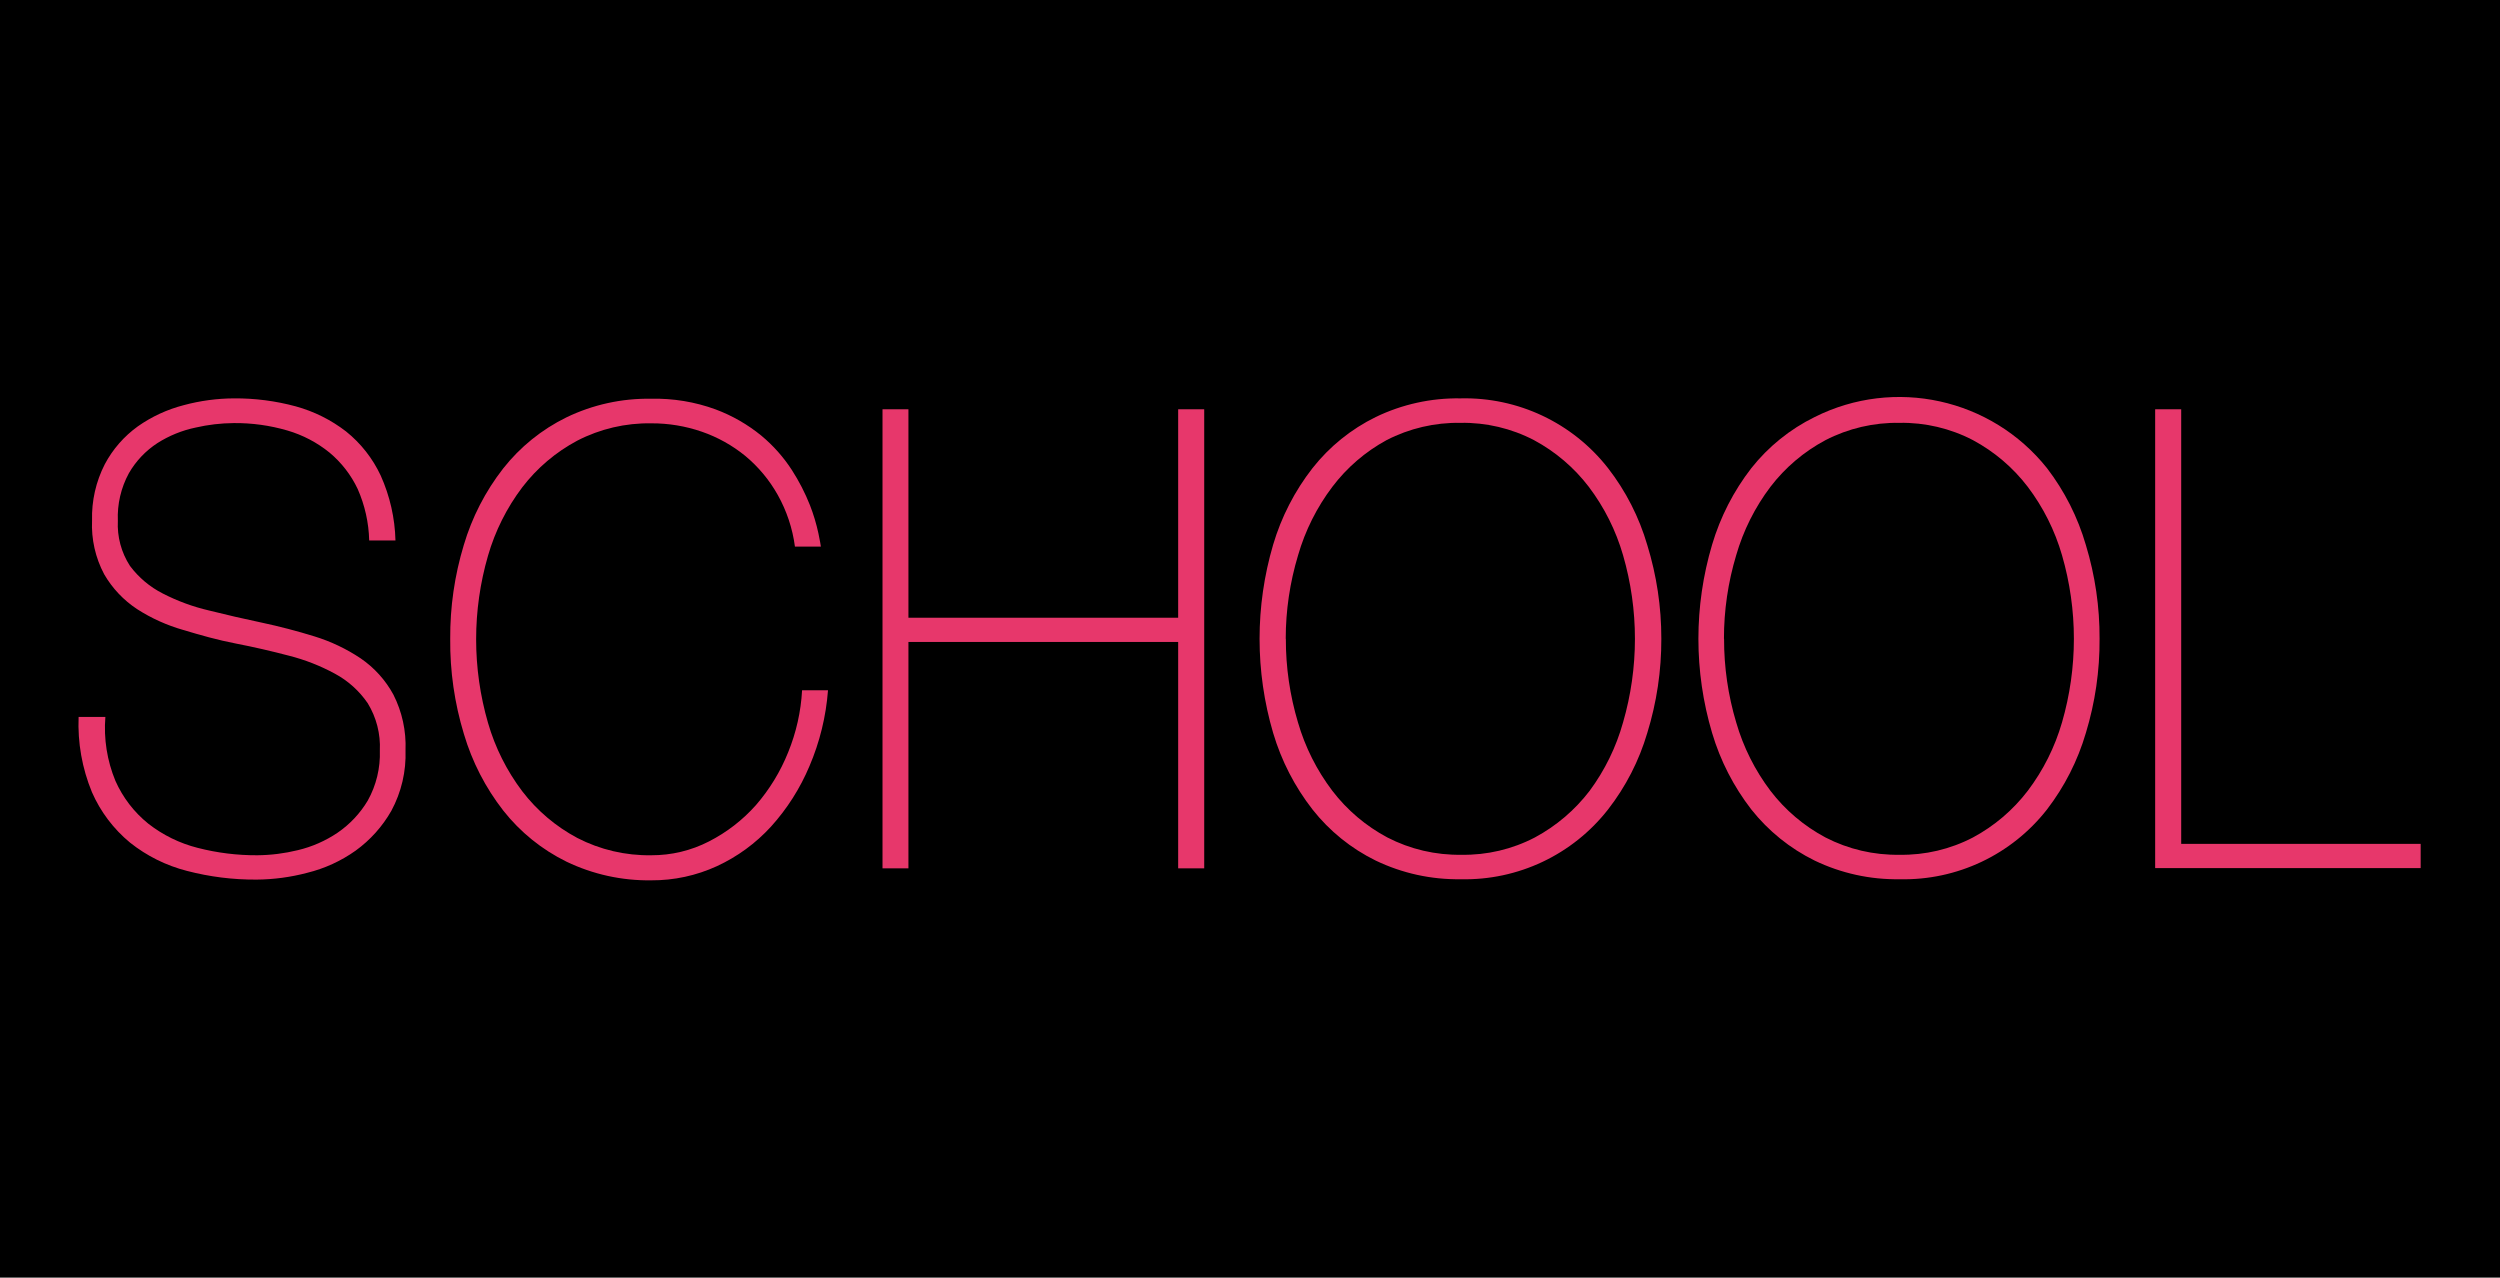
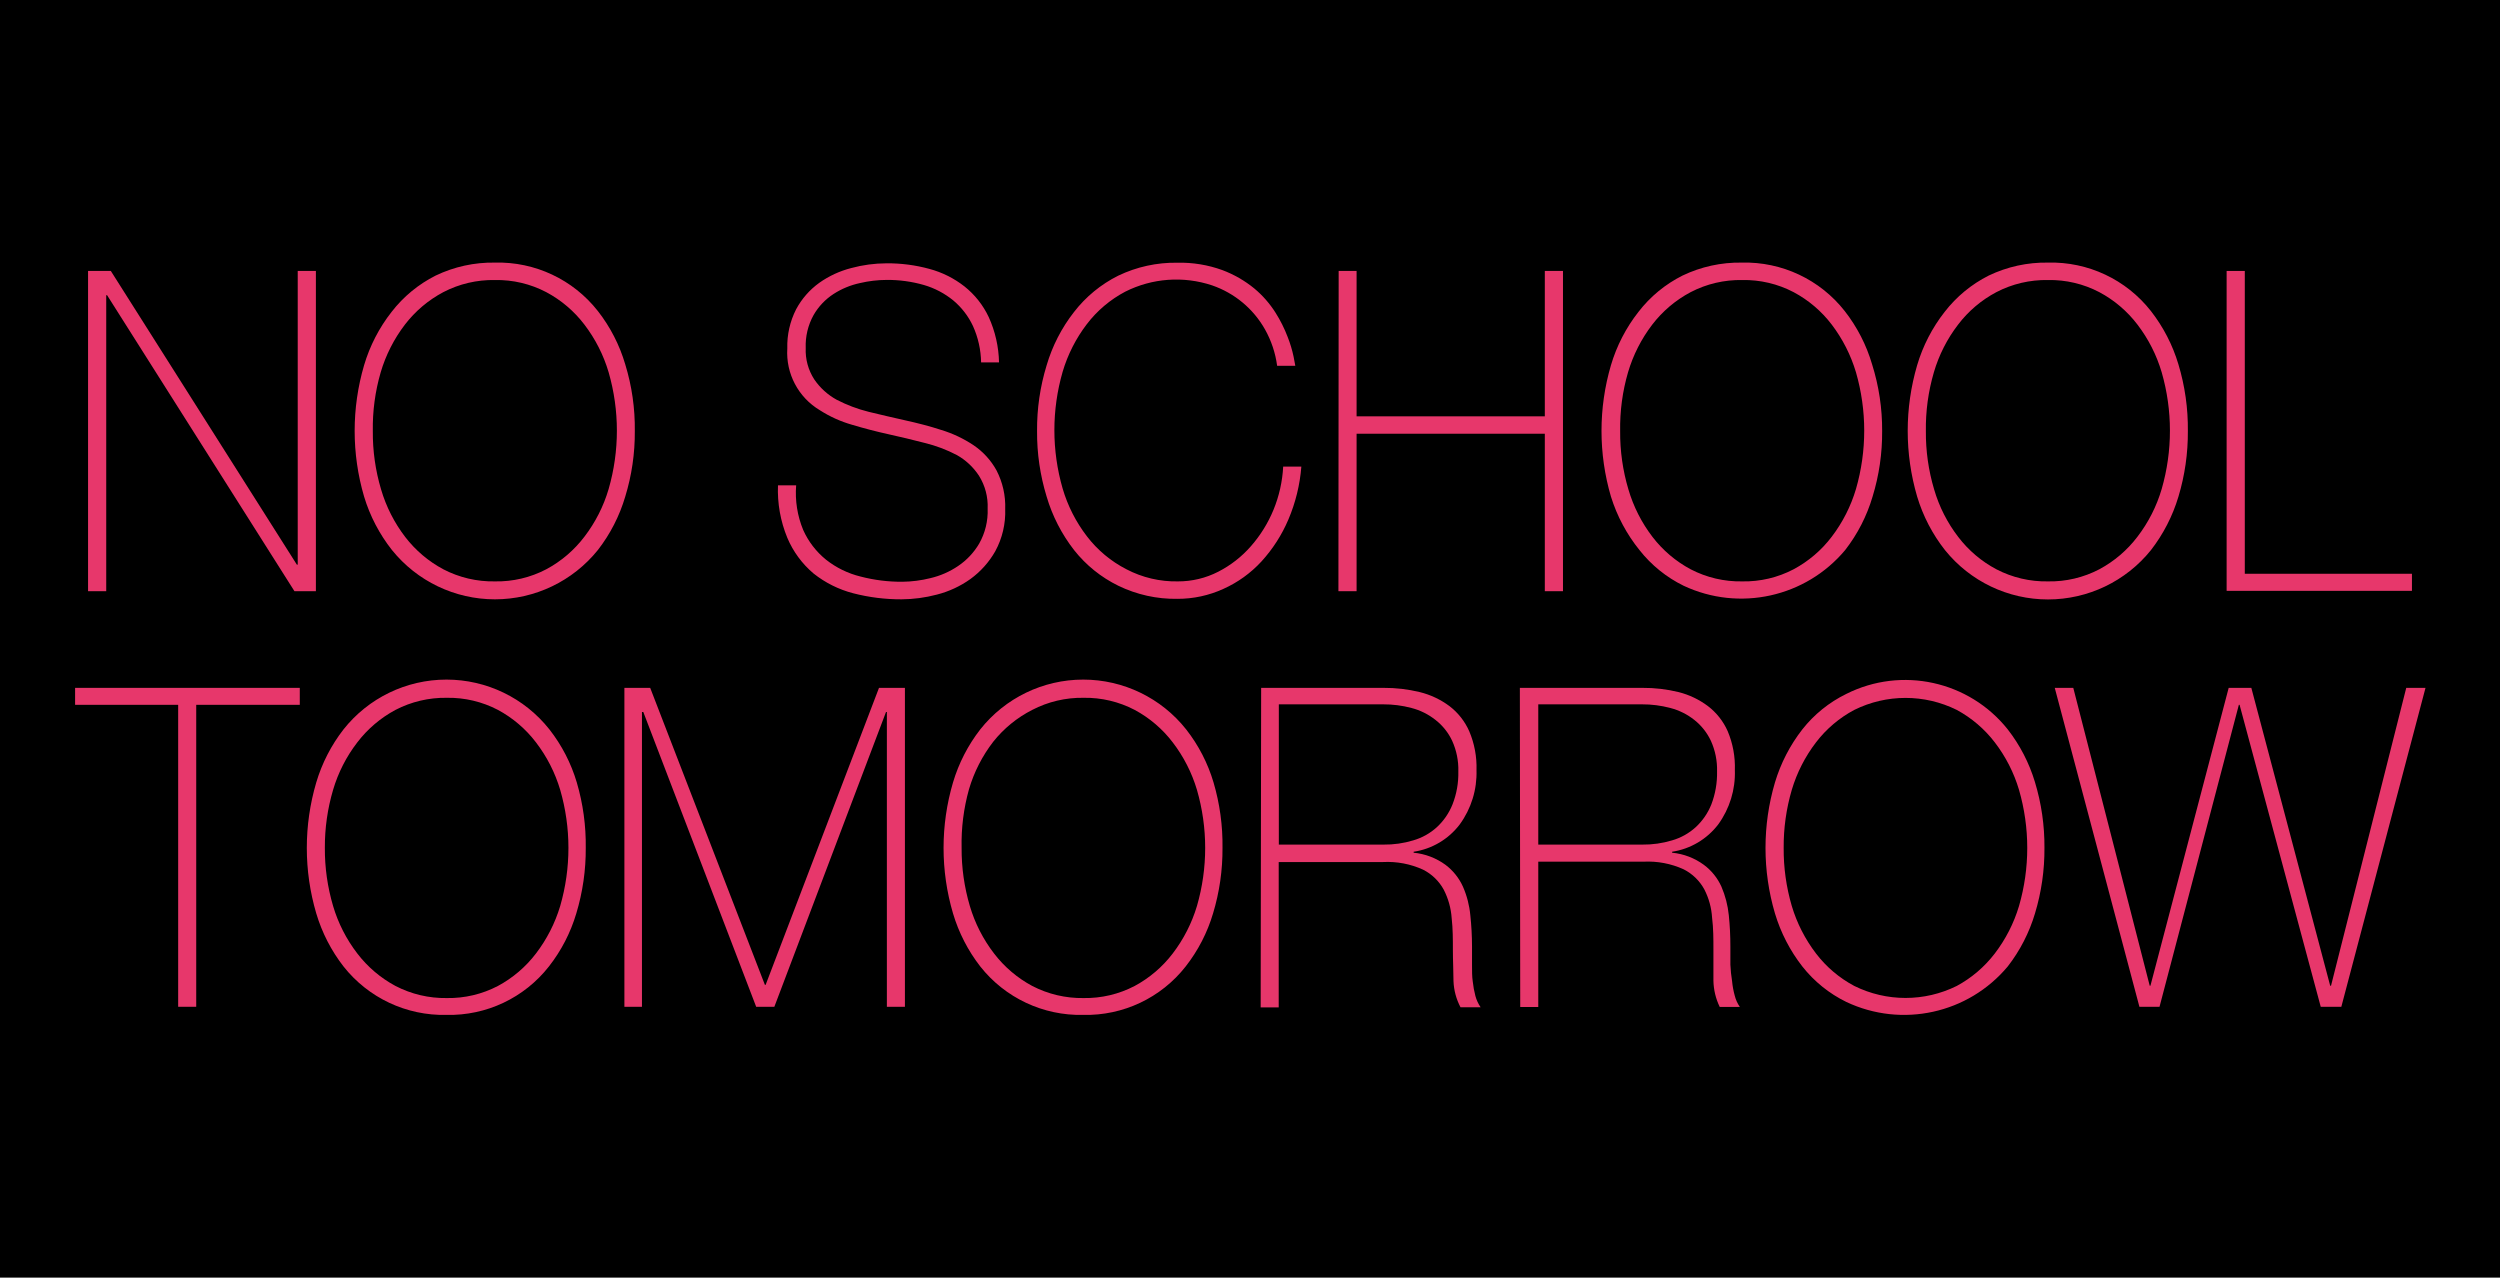
<svg xmlns="http://www.w3.org/2000/svg" id="Layer_2" data-name="Layer 2" viewBox="0 0 206.4 105.48">
  <defs>
-     <style>.cls-1{fill:#e7376b;}</style>
+     <style>.school-1{fill:#e7376b;}</style>
  </defs>
  <rect width="206.4" height="105.48" />
-   <path class="cls-1" d="M30.48,44.62a11.17,11.17,0,0,0-.95-4.25,8.82,8.82,0,0,0-2.32-3,9.93,9.93,0,0,0-3.49-1.83,15.23,15.23,0,0,0-4.42-.61,14.48,14.48,0,0,0-3.15.37A9.49,9.49,0,0,0,13,36.58a7.33,7.33,0,0,0-2.36,2.49A7.56,7.56,0,0,0,9.73,43a6.27,6.27,0,0,0,1,3.72A7.77,7.77,0,0,0,13.44,49a16.52,16.52,0,0,0,3.81,1.4c1.43.36,2.88.69,4.34,1s2.95.7,4.37,1.14a14.58,14.58,0,0,1,3.81,1.81,8.6,8.6,0,0,1,2.71,3,9.33,9.33,0,0,1,1,4.59,9.8,9.8,0,0,1-1.17,5,10.41,10.41,0,0,1-2.95,3.29,11.75,11.75,0,0,1-4,1.83,16.81,16.81,0,0,1-4.17.56,22.17,22.17,0,0,1-5.76-.72,12.53,12.53,0,0,1-4.69-2.33,11.24,11.24,0,0,1-3.15-4.17,14.72,14.72,0,0,1-1.1-6.21H8.7a11.39,11.39,0,0,0,.83,5.28A9.47,9.47,0,0,0,12.24,68a11,11,0,0,0,4.08,2,19.3,19.3,0,0,0,4.93.61,14.54,14.54,0,0,0,3.34-.42,10,10,0,0,0,3.28-1.44,8.45,8.45,0,0,0,2.49-2.65,7.93,7.93,0,0,0,1-4.14,6.85,6.85,0,0,0-1-3.9,7.7,7.7,0,0,0-2.71-2.44,16.35,16.35,0,0,0-3.81-1.49c-1.41-.37-2.87-.71-4.37-1s-2.91-.69-4.34-1.12a14.3,14.3,0,0,1-3.81-1.72A8.61,8.61,0,0,1,8.6,47.41a8.63,8.63,0,0,1-1-4.44,9.61,9.61,0,0,1,1.05-4.64,9.12,9.12,0,0,1,2.73-3.13,11.63,11.63,0,0,1,3.79-1.75,16.18,16.18,0,0,1,4.15-.56,18.94,18.94,0,0,1,5.1.66,12,12,0,0,1,4.15,2.07,10.2,10.2,0,0,1,2.86,3.64,13.92,13.92,0,0,1,1.22,5.36Z" />
-   <path class="cls-1" d="M37.17,52.74A26.11,26.11,0,0,1,38.29,45a19.1,19.1,0,0,1,3.25-6.32,15.12,15.12,0,0,1,5.22-4.22,15.5,15.5,0,0,1,7-1.54,14.5,14.5,0,0,1,5.32.88,13.34,13.34,0,0,1,3.78,2.17,12.58,12.58,0,0,1,2.52,2.84,16.7,16.7,0,0,1,1.49,2.9,15.17,15.17,0,0,1,.7,2.33c.13.66.2,1,.2,1.09H65.63a11.89,11.89,0,0,0-1.42-4.27,11.49,11.49,0,0,0-2.68-3.22,11.76,11.76,0,0,0-3.59-2,12.58,12.58,0,0,0-4.17-.69,12.84,12.84,0,0,0-6.11,1.43,14,14,0,0,0-4.54,3.85,17.33,17.33,0,0,0-2.83,5.65,24.78,24.78,0,0,0,0,13.8,17.33,17.33,0,0,0,2.83,5.65,14,14,0,0,0,4.54,3.85,12.84,12.84,0,0,0,6.11,1.43,10.31,10.31,0,0,0,4.76-1.14,13.24,13.24,0,0,0,3.88-3,15.35,15.35,0,0,0,2.66-4.36,15.81,15.81,0,0,0,1.15-5.12h2.14a19.7,19.7,0,0,1-1.53,6.26,17.64,17.64,0,0,1-3.18,5,14,14,0,0,1-4.46,3.26,12.82,12.82,0,0,1-5.42,1.17,15.63,15.63,0,0,1-7-1.54,15.12,15.12,0,0,1-5.22-4.22,19.1,19.1,0,0,1-3.25-6.32A26.11,26.11,0,0,1,37.17,52.74Z" />
-   <path class="cls-1" d="M72.86,33.79H75V51H97.27V33.79h2.15v37.9H97.27V53H75V71.69H72.86Z" />
-   <path class="cls-1" d="M137.16,52.74A26.11,26.11,0,0,1,136,60.51a19.08,19.08,0,0,1-3.24,6.32,15,15,0,0,1-12.18,5.76,15.63,15.63,0,0,1-7-1.54,15.12,15.12,0,0,1-5.22-4.22,19.1,19.1,0,0,1-3.25-6.32,27.51,27.51,0,0,1,0-15.54,19.1,19.1,0,0,1,3.25-6.32,15.12,15.12,0,0,1,5.22-4.22,15.5,15.5,0,0,1,7-1.54,15,15,0,0,1,12.18,5.76A19.08,19.08,0,0,1,136,45,26.11,26.11,0,0,1,137.16,52.74Zm-31,0a23.83,23.83,0,0,0,1,6.9A17.33,17.33,0,0,0,110,65.29a14,14,0,0,0,4.54,3.85,12.84,12.84,0,0,0,6.11,1.43,12.65,12.65,0,0,0,6.07-1.43,14.07,14.07,0,0,0,4.52-3.85A17.33,17.33,0,0,0,134,59.64a24.78,24.78,0,0,0,0-13.8,17.33,17.33,0,0,0-2.83-5.65,14.07,14.07,0,0,0-4.52-3.85,12.65,12.65,0,0,0-6.07-1.43,12.84,12.84,0,0,0-6.11,1.43A14,14,0,0,0,110,40.19a17.33,17.33,0,0,0-2.83,5.65A23.83,23.83,0,0,0,106.15,52.74Z" />
-   <path class="cls-1" d="M173.34,52.74a26.11,26.11,0,0,1-1.13,7.77A19.27,19.27,0,0,1,169,66.83a15,15,0,0,1-12.18,5.76,15.6,15.6,0,0,1-7-1.54,15.25,15.25,0,0,1-5.23-4.22,19.27,19.27,0,0,1-3.24-6.32,27.28,27.28,0,0,1,0-15.54,19.27,19.27,0,0,1,3.24-6.32,15.25,15.25,0,0,1,5.23-4.22A15.59,15.59,0,0,1,169,38.65,19.27,19.27,0,0,1,172.21,45,26.11,26.11,0,0,1,173.34,52.74Zm-31,0a23.83,23.83,0,0,0,1,6.9,17.33,17.33,0,0,0,2.83,5.65,14,14,0,0,0,4.54,3.85,12.84,12.84,0,0,0,6.11,1.43,12.65,12.65,0,0,0,6.07-1.43,14.07,14.07,0,0,0,4.52-3.85,17.33,17.33,0,0,0,2.83-5.65,24.78,24.78,0,0,0,0-13.8,17.33,17.33,0,0,0-2.83-5.65,14.07,14.07,0,0,0-4.52-3.85,12.65,12.65,0,0,0-6.07-1.43,12.84,12.84,0,0,0-6.11,1.43,14,14,0,0,0-4.54,3.85,17.33,17.33,0,0,0-2.83,5.65A23.83,23.83,0,0,0,142.33,52.74Z" />
-   <path class="cls-1" d="M177.93,33.79h2.15V69.67h19.77v2H177.93Z" />
+   <path class="school-1" d="M7.27,22.37H9.15L24.51,46.62h.07V22.37h1.5V48.81H24.31L8.84,24.37H8.77V48.81H7.27Z" />
+   <path class="school-1" d="M52.41,35.59A18,18,0,0,1,51.62,41a13.33,13.33,0,0,1-2.26,4.41,10.91,10.91,0,0,1-17,0A13.35,13.35,0,0,1,30.06,41a19.26,19.26,0,0,1,0-10.85,13.2,13.2,0,0,1,2.27-4.4,10.66,10.66,0,0,1,3.64-3,10.91,10.91,0,0,1,4.89-1.07,10.46,10.46,0,0,1,8.5,4,13.18,13.18,0,0,1,2.26,4.4A18,18,0,0,1,52.41,35.59Zm-21.63,0a16.35,16.35,0,0,0,.68,4.81,12,12,0,0,0,2,3.94A9.77,9.77,0,0,0,36.6,47a8.87,8.87,0,0,0,4.26,1,8.77,8.77,0,0,0,4.24-1,9.7,9.7,0,0,0,3.15-2.69,12.06,12.06,0,0,0,2-3.94,17.39,17.39,0,0,0,0-9.63,12.16,12.16,0,0,0-2-3.94,9.67,9.67,0,0,0-3.15-2.68,8.77,8.77,0,0,0-4.24-1,8.87,8.87,0,0,0-4.26,1,9.74,9.74,0,0,0-3.17,2.68,12.14,12.14,0,0,0-2,3.94A16.42,16.42,0,0,0,30.78,35.59Z" />
+   <path class="school-1" d="M81,29.92a7.63,7.63,0,0,0-.67-3,6.17,6.17,0,0,0-1.62-2.11,6.88,6.88,0,0,0-2.43-1.28,10.82,10.82,0,0,0-3.08-.42,9.74,9.74,0,0,0-2.2.26,6.53,6.53,0,0,0-2.18.9,5.11,5.11,0,0,0-1.65,1.74,5.19,5.19,0,0,0-.65,2.72,4.42,4.42,0,0,0,.71,2.6A5.37,5.37,0,0,0,69.07,33a12.09,12.09,0,0,0,2.65,1c1,.24,2,.48,3,.7s2.06.49,3,.8a10.05,10.05,0,0,1,2.66,1.26,6,6,0,0,1,1.89,2.07,6.45,6.45,0,0,1,.72,3.2,6.79,6.79,0,0,1-.82,3.48,7.27,7.27,0,0,1-2.06,2.3,8.3,8.3,0,0,1-2.76,1.28,11.67,11.67,0,0,1-2.91.39,15.7,15.7,0,0,1-4-.5,8.82,8.82,0,0,1-3.27-1.63A7.85,7.85,0,0,1,65,44.4a10.29,10.29,0,0,1-.77-4.33h1.5a8,8,0,0,0,.58,3.68,6.65,6.65,0,0,0,1.89,2.46,7.44,7.44,0,0,0,2.85,1.39,13.29,13.29,0,0,0,3.44.43,10,10,0,0,0,2.33-.3,6.86,6.86,0,0,0,2.28-1,5.72,5.72,0,0,0,1.74-1.85,5.43,5.43,0,0,0,.7-2.89,4.72,4.72,0,0,0-.72-2.72A5.27,5.27,0,0,0,79,37.57a11.71,11.71,0,0,0-2.65-1c-1-.26-2-.5-3-.72s-2-.48-3-.78a10,10,0,0,1-2.66-1.2A5.53,5.53,0,0,1,65,28.77a6.71,6.71,0,0,1,.73-3.24,6.41,6.41,0,0,1,1.91-2.18,8,8,0,0,1,2.64-1.22,11.24,11.24,0,0,1,2.9-.39,13,13,0,0,1,3.55.46,8.07,8.07,0,0,1,2.9,1.45,7.08,7.08,0,0,1,2,2.53,9.5,9.5,0,0,1,.85,3.74Z" />
+   <path class="school-1" d="M85.62,35.59a18,18,0,0,1,.79-5.43,13.18,13.18,0,0,1,2.26-4.4,10.6,10.6,0,0,1,3.65-3,10.9,10.9,0,0,1,4.88-1.07,10.21,10.21,0,0,1,3.72.61,9.33,9.33,0,0,1,2.64,1.52,8.53,8.53,0,0,1,1.75,2,11.13,11.13,0,0,1,1,2,10.13,10.13,0,0,1,.49,1.63c.09.45.14.71.14.75h-1.5a8.39,8.39,0,0,0-1-3,8,8,0,0,0-4.37-3.64,9.36,9.36,0,0,0-7.17.52,9.64,9.64,0,0,0-3.17,2.68,12.16,12.16,0,0,0-2,3.94,17.39,17.39,0,0,0,0,9.63,12.06,12.06,0,0,0,2,3.94A9.67,9.67,0,0,0,93,47a8.8,8.8,0,0,0,4.25,1,7.24,7.24,0,0,0,3.33-.8,9.06,9.06,0,0,0,2.7-2.11,10.74,10.74,0,0,0,1.86-3,10.9,10.9,0,0,0,.8-3.57h1.5a13.94,13.94,0,0,1-1.07,4.37,12.23,12.23,0,0,1-2.22,3.46A9.62,9.62,0,0,1,101,48.62a9.06,9.06,0,0,1-3.79.82,10.77,10.77,0,0,1-4.88-1.08,10.57,10.57,0,0,1-3.65-2.94A13.33,13.33,0,0,1,86.41,41,18,18,0,0,1,85.62,35.59Z" />
+   <path class="school-1" d="M110.52,22.37H112v12h15.54v-12h1.5V48.81h-1.5v-13H112v13h-1.5Z" />
+   <path class="school-1" d="M155.39,35.59A18,18,0,0,1,154.6,41a13.33,13.33,0,0,1-2.26,4.41A11.19,11.19,0,0,1,139,48.36a10.54,10.54,0,0,1-3.64-2.94A13.35,13.35,0,0,1,133,41a19.26,19.26,0,0,1,0-10.85,13.2,13.2,0,0,1,2.27-4.4,10.56,10.56,0,0,1,3.64-3,10.91,10.91,0,0,1,4.89-1.07,10.46,10.46,0,0,1,8.5,4,13.18,13.18,0,0,1,2.26,4.4A18,18,0,0,1,155.39,35.59Zm-21.63,0a16.35,16.35,0,0,0,.68,4.81,12,12,0,0,0,2,3.94A9.77,9.77,0,0,0,139.58,47a8.87,8.87,0,0,0,4.26,1,8.77,8.77,0,0,0,4.24-1,9.7,9.7,0,0,0,3.15-2.69,12.26,12.26,0,0,0,2-3.94,17.39,17.39,0,0,0,0-9.63,12.36,12.36,0,0,0-2-3.94,9.67,9.67,0,0,0-3.15-2.68,8.77,8.77,0,0,0-4.24-1,8.87,8.87,0,0,0-4.26,1,9.74,9.74,0,0,0-3.17,2.68,12.14,12.14,0,0,0-2,3.94A16.42,16.42,0,0,0,133.76,35.59Z" />
+   <path class="school-1" d="M180.63,35.59a18.35,18.35,0,0,1-.78,5.42,13.54,13.54,0,0,1-2.27,4.41,10.91,10.91,0,0,1-17,0A13.35,13.35,0,0,1,158.28,41a19.26,19.26,0,0,1,0-10.85,13.2,13.2,0,0,1,2.27-4.4,10.66,10.66,0,0,1,3.64-3,10.91,10.91,0,0,1,4.89-1.07,10.46,10.46,0,0,1,8.5,4,13.39,13.39,0,0,1,2.27,4.4A18.37,18.37,0,0,1,180.63,35.59Zm-21.63,0a16.35,16.35,0,0,0,.68,4.81,11.87,11.87,0,0,0,2,3.94A9.63,9.63,0,0,0,164.82,47a8.87,8.87,0,0,0,4.26,1,8.77,8.77,0,0,0,4.24-1,9.7,9.7,0,0,0,3.15-2.69,12.06,12.06,0,0,0,2-3.94,17.39,17.39,0,0,0,0-9.63,12.16,12.16,0,0,0-2-3.94,9.67,9.67,0,0,0-3.15-2.68,8.77,8.77,0,0,0-4.24-1,8.87,8.87,0,0,0-4.26,1,9.6,9.6,0,0,0-3.16,2.68,12,12,0,0,0-2,3.94A16.42,16.42,0,0,0,159,35.59Z" />
+   <path class="school-1" d="M183.83,22.37h1.5v25h13.8v1.41h-15.3Z" />
+   <path class="school-1" d="M6.2,58.19v-1.4H24.75v1.4H16.2V83.12H14.71V58.19Z" />
+   <path class="school-1" d="M48.36,70a18.28,18.28,0,0,1-.78,5.41,13.18,13.18,0,0,1-2.26,4.38,10.44,10.44,0,0,1-8.46,4,10.52,10.52,0,0,1-8.5-4,13.35,13.35,0,0,1-2.25-4.38,19.12,19.12,0,0,1,0-10.81,13.35,13.35,0,0,1,2.25-4.38,10.84,10.84,0,0,1,17,0,13.18,13.18,0,0,1,2.26,4.38A18.27,18.27,0,0,1,48.36,70ZM26.82,70a16.62,16.62,0,0,0,.68,4.8,12,12,0,0,0,2,3.92,9.79,9.79,0,0,0,3.15,2.68,8.9,8.9,0,0,0,4.24,1,8.79,8.79,0,0,0,4.22-1,9.76,9.76,0,0,0,3.14-2.68,12.24,12.24,0,0,0,2-3.92,17.25,17.25,0,0,0,0-9.59,12.14,12.14,0,0,0-2-3.92,9.76,9.76,0,0,0-3.14-2.68,8.79,8.79,0,0,0-4.22-1,8.9,8.9,0,0,0-4.24,1,9.79,9.79,0,0,0-3.15,2.68,11.94,11.94,0,0,0-2,3.92A16.6,16.6,0,0,0,26.82,70Z" />
+   <path class="school-1" d="M51.55,56.79h2.13l9.47,24.52h.06l9.36-24.52h2.14V83.12H73.22V58.78h-.07L63.93,83.12h-1.5L53.11,58.78H53V83.12H51.55Z" />
+   <path class="school-1" d="M100.93,70a18.28,18.28,0,0,1-.78,5.41,13.18,13.18,0,0,1-2.26,4.38,10.44,10.44,0,0,1-8.46,4,10.52,10.52,0,0,1-8.5-4,13.35,13.35,0,0,1-2.25-4.38,19.12,19.12,0,0,1,0-10.81,13.35,13.35,0,0,1,2.25-4.38,10.84,10.84,0,0,1,17,0,13.18,13.18,0,0,1,2.26,4.38A18.27,18.27,0,0,1,100.93,70ZM79.39,70a16.62,16.62,0,0,0,.68,4.8,12,12,0,0,0,2,3.92,9.79,9.79,0,0,0,3.15,2.68,8.9,8.9,0,0,0,4.24,1,8.79,8.79,0,0,0,4.22-1,9.76,9.76,0,0,0,3.14-2.68,12.24,12.24,0,0,0,2-3.92,17.25,17.25,0,0,0,0-9.59,12.14,12.14,0,0,0-2-3.92,9.76,9.76,0,0,0-3.14-2.68,8.79,8.79,0,0,0-4.22-1,8.9,8.9,0,0,0-4.24,1A9.79,9.79,0,0,0,82,61.24a11.94,11.94,0,0,0-2,3.92A16.6,16.6,0,0,0,79.39,70Z" />
+   <path class="school-1" d="M104.12,56.79h10.1a12.38,12.38,0,0,1,3,.35,6.87,6.87,0,0,1,2.44,1.15,5.31,5.31,0,0,1,1.64,2.08,7.6,7.6,0,0,1,.6,3.21,7.22,7.22,0,0,1-1.38,4.48,5.86,5.86,0,0,1-3.81,2.26v.08a5.33,5.33,0,0,1,2.63,1,4.65,4.65,0,0,1,1.44,1.8,7.65,7.65,0,0,1,.61,2.36,24.78,24.78,0,0,1,.14,2.58v1.51c0,.49,0,1,.06,1.38a8,8,0,0,0,.22,1.2,3.08,3.08,0,0,0,.43.93h-1.66A5.06,5.06,0,0,1,120,81c0-.82-.05-1.68-.05-2.56s0-1.77-.1-2.64a6.06,6.06,0,0,0-.65-2.34,4,4,0,0,0-1.71-1.66,7.08,7.08,0,0,0-3.31-.63h-8.61v12h-1.49Zm10.1,12.94a8.08,8.08,0,0,0,2.46-.35,4.91,4.91,0,0,0,1.95-1.09,5.16,5.16,0,0,0,1.29-1.88,7,7,0,0,0,.48-2.72,5.74,5.74,0,0,0-.51-2.53,4.72,4.72,0,0,0-1.36-1.71,5.33,5.33,0,0,0-2-1,8.93,8.93,0,0,0-2.34-.3h-8.61V69.73Z" />
+   <path class="school-1" d="M125.48,56.79h10.11a12.3,12.3,0,0,1,3,.35A6.84,6.84,0,0,1,141,58.29a5.31,5.31,0,0,1,1.64,2.08,7.61,7.61,0,0,1,.59,3.21,7.21,7.21,0,0,1-1.37,4.48,5.91,5.91,0,0,1-3.81,2.26v.08a5.29,5.29,0,0,1,2.62,1,4.58,4.58,0,0,1,1.45,1.8,8,8,0,0,1,.61,2.36,24.76,24.76,0,0,1,.13,2.58v1.51A11.89,11.89,0,0,0,143,81a6.93,6.93,0,0,0,.22,1.2,2.85,2.85,0,0,0,.42.93h-1.66a5.21,5.21,0,0,1-.52-2.16c0-.82,0-1.68,0-2.56s0-1.77-.11-2.64a5.88,5.88,0,0,0-.64-2.34,4,4,0,0,0-1.71-1.66,7.11,7.11,0,0,0-3.31-.63H127v12h-1.49Zm10.11,12.94a8.13,8.13,0,0,0,2.46-.35A4.91,4.91,0,0,0,140,68.29a5.16,5.16,0,0,0,1.29-1.88,7.2,7.2,0,0,0,.47-2.72,5.74,5.74,0,0,0-.51-2.53,4.8,4.8,0,0,0-1.35-1.71,5.33,5.33,0,0,0-2-1,9,9,0,0,0-2.34-.3H127V69.73Z" />
+   <path class="school-1" d="M168.79,70a18.28,18.28,0,0,1-.78,5.41,13.35,13.35,0,0,1-2.25,4.38,11.16,11.16,0,0,1-13.33,2.93,10.47,10.47,0,0,1-3.63-2.93,13.37,13.37,0,0,1-2.26-4.38,19.12,19.12,0,0,1,0-10.81,13.37,13.37,0,0,1,2.26-4.38,10.47,10.47,0,0,1,3.63-2.93,10.83,10.83,0,0,1,13.33,2.93A13.35,13.35,0,0,1,168,64.55,18.27,18.27,0,0,1,168.79,70Zm-21.53,0a16.62,16.62,0,0,0,.67,4.8,12.24,12.24,0,0,0,2,3.92,9.72,9.72,0,0,0,3.16,2.68,9.53,9.53,0,0,0,8.46,0,9.86,9.86,0,0,0,3.14-2.68,12.22,12.22,0,0,0,2-3.92,17.25,17.25,0,0,0,0-9.59,12.12,12.12,0,0,0-2-3.92,9.86,9.86,0,0,0-3.14-2.68,9.53,9.53,0,0,0-8.46,0,9.72,9.72,0,0,0-3.16,2.68,12.14,12.14,0,0,0-2,3.92A16.6,16.6,0,0,0,147.26,70Z" />
+   <path class="school-1" d="M169.64,56.79h1.53l6.31,24.59h.06L184,56.79h1.87l6.51,24.59h.07l6.21-24.59h1.59l-6.95,26.33h-1.7L184.9,58.19h-.06l-6.55,24.93h-1.66Z" />
</svg>
